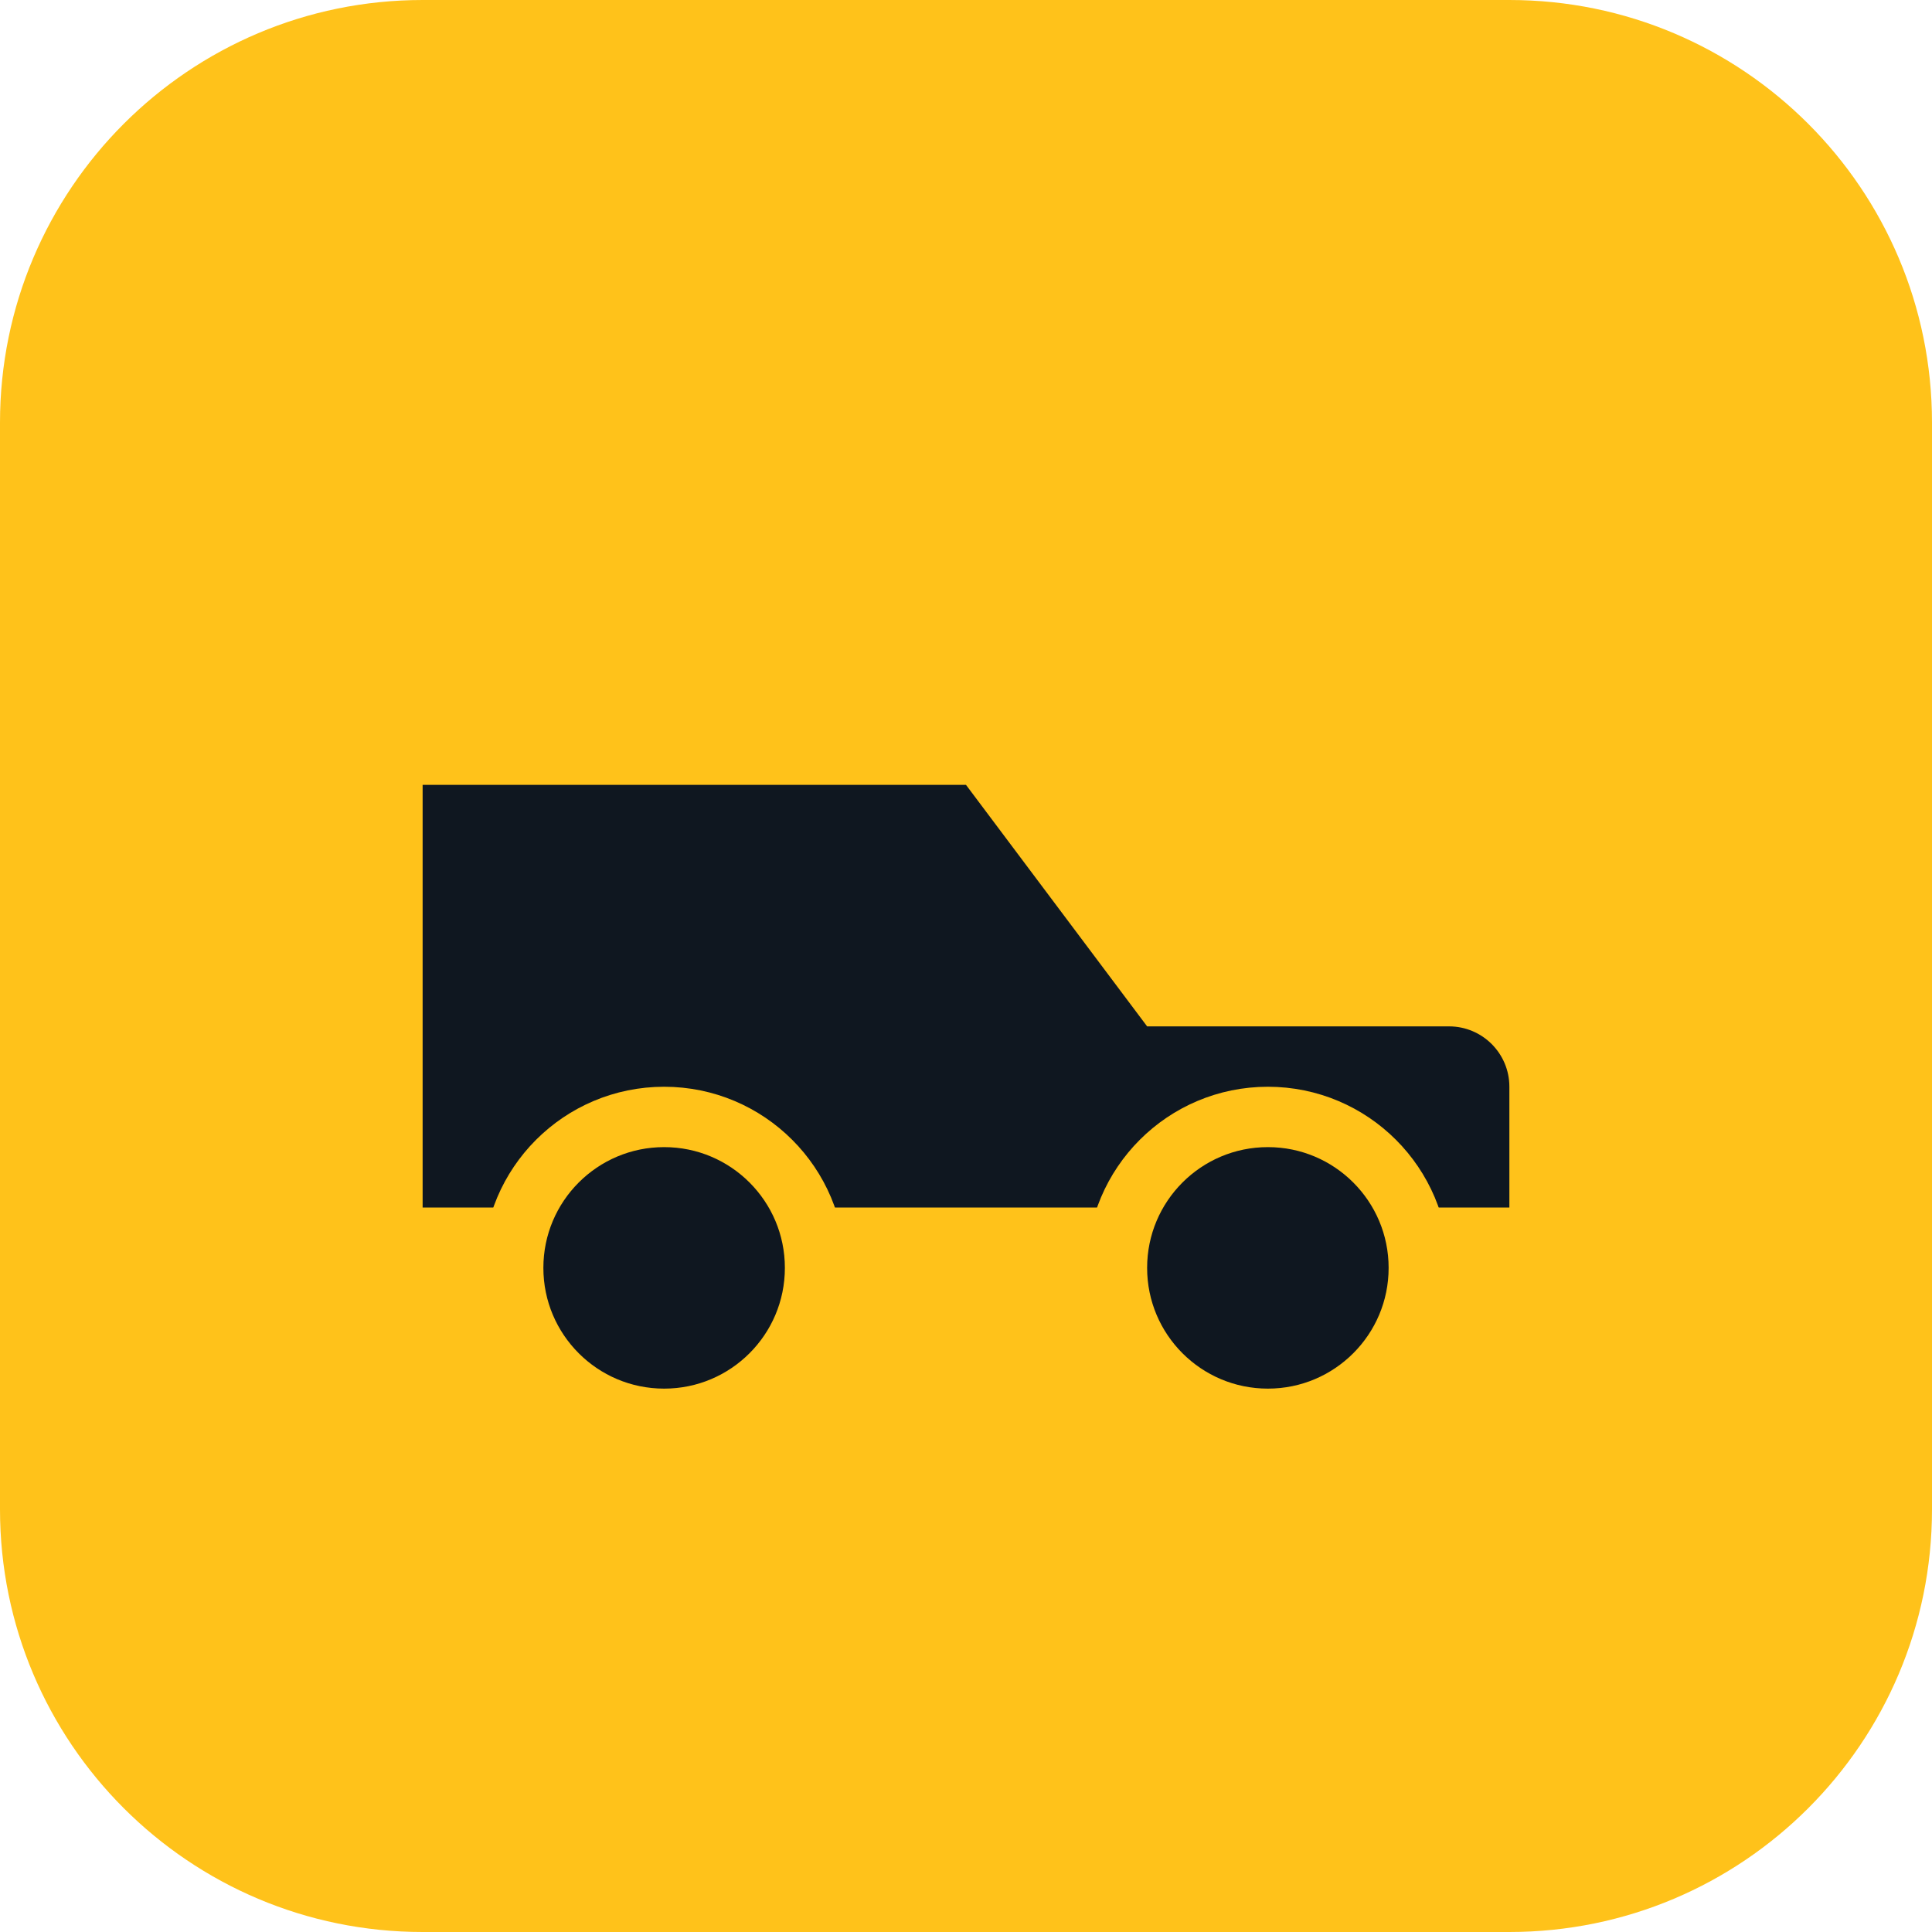
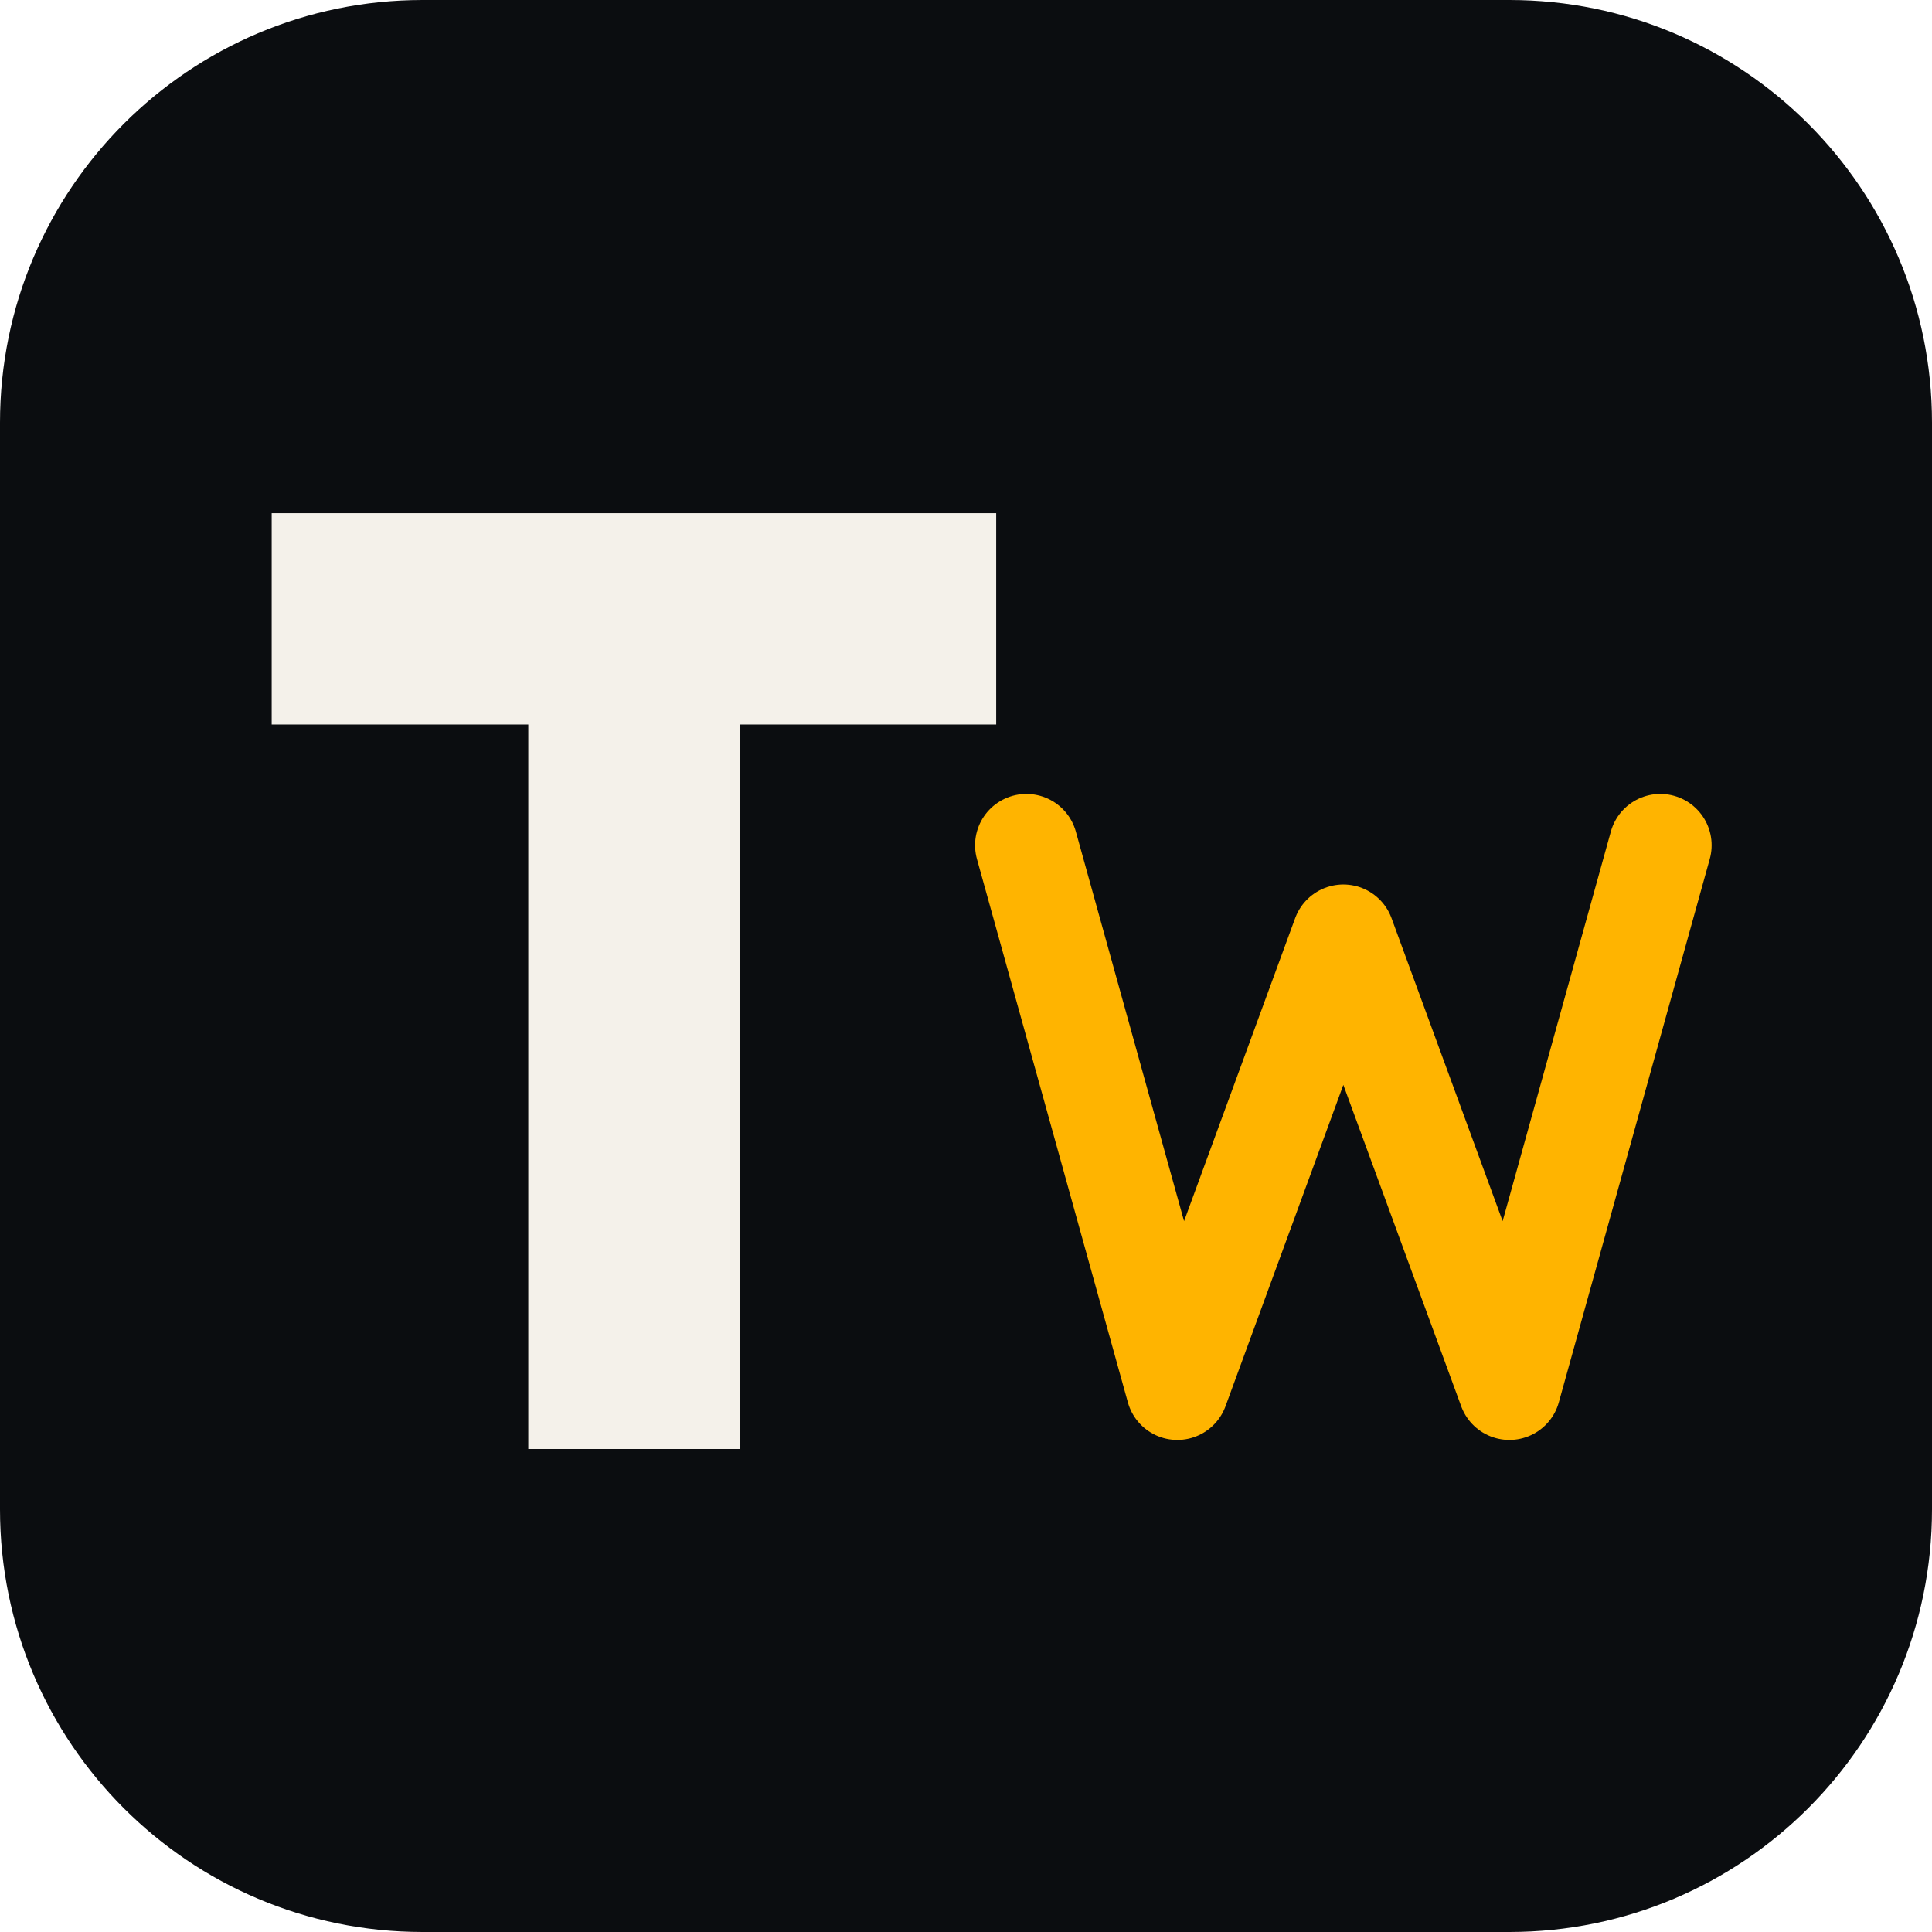
<svg xmlns="http://www.w3.org/2000/svg" viewBox="0 0 64 64">
-   <rect width="64" height="64" rx="14" fill="#ffc21a" />
-   <path d="M14 40V26h18l6 8h10a2 2 0 0 1 2 2v4z" fill="#0f1720" />
-   <circle cx="22" cy="42" r="5" fill="#0f1720" stroke="#ffc21a" stroke-width="2" />
-   <circle cx="42" cy="42" r="5" fill="#0f1720" stroke="#ffc21a" stroke-width="2" />
+   <rect width="64" height="64" rx="14" fill="#0b0d10" />
+   <path d="M9 17h24v7h-8.5v24h-7V24H9z" fill="#f4f1ea" />
+   <path d="M34 28l5 18 5.5-15 5.5 15 5-18" fill="none" stroke="#ffb400" stroke-width="3.4" stroke-linecap="round" stroke-linejoin="round" />
</svg>
